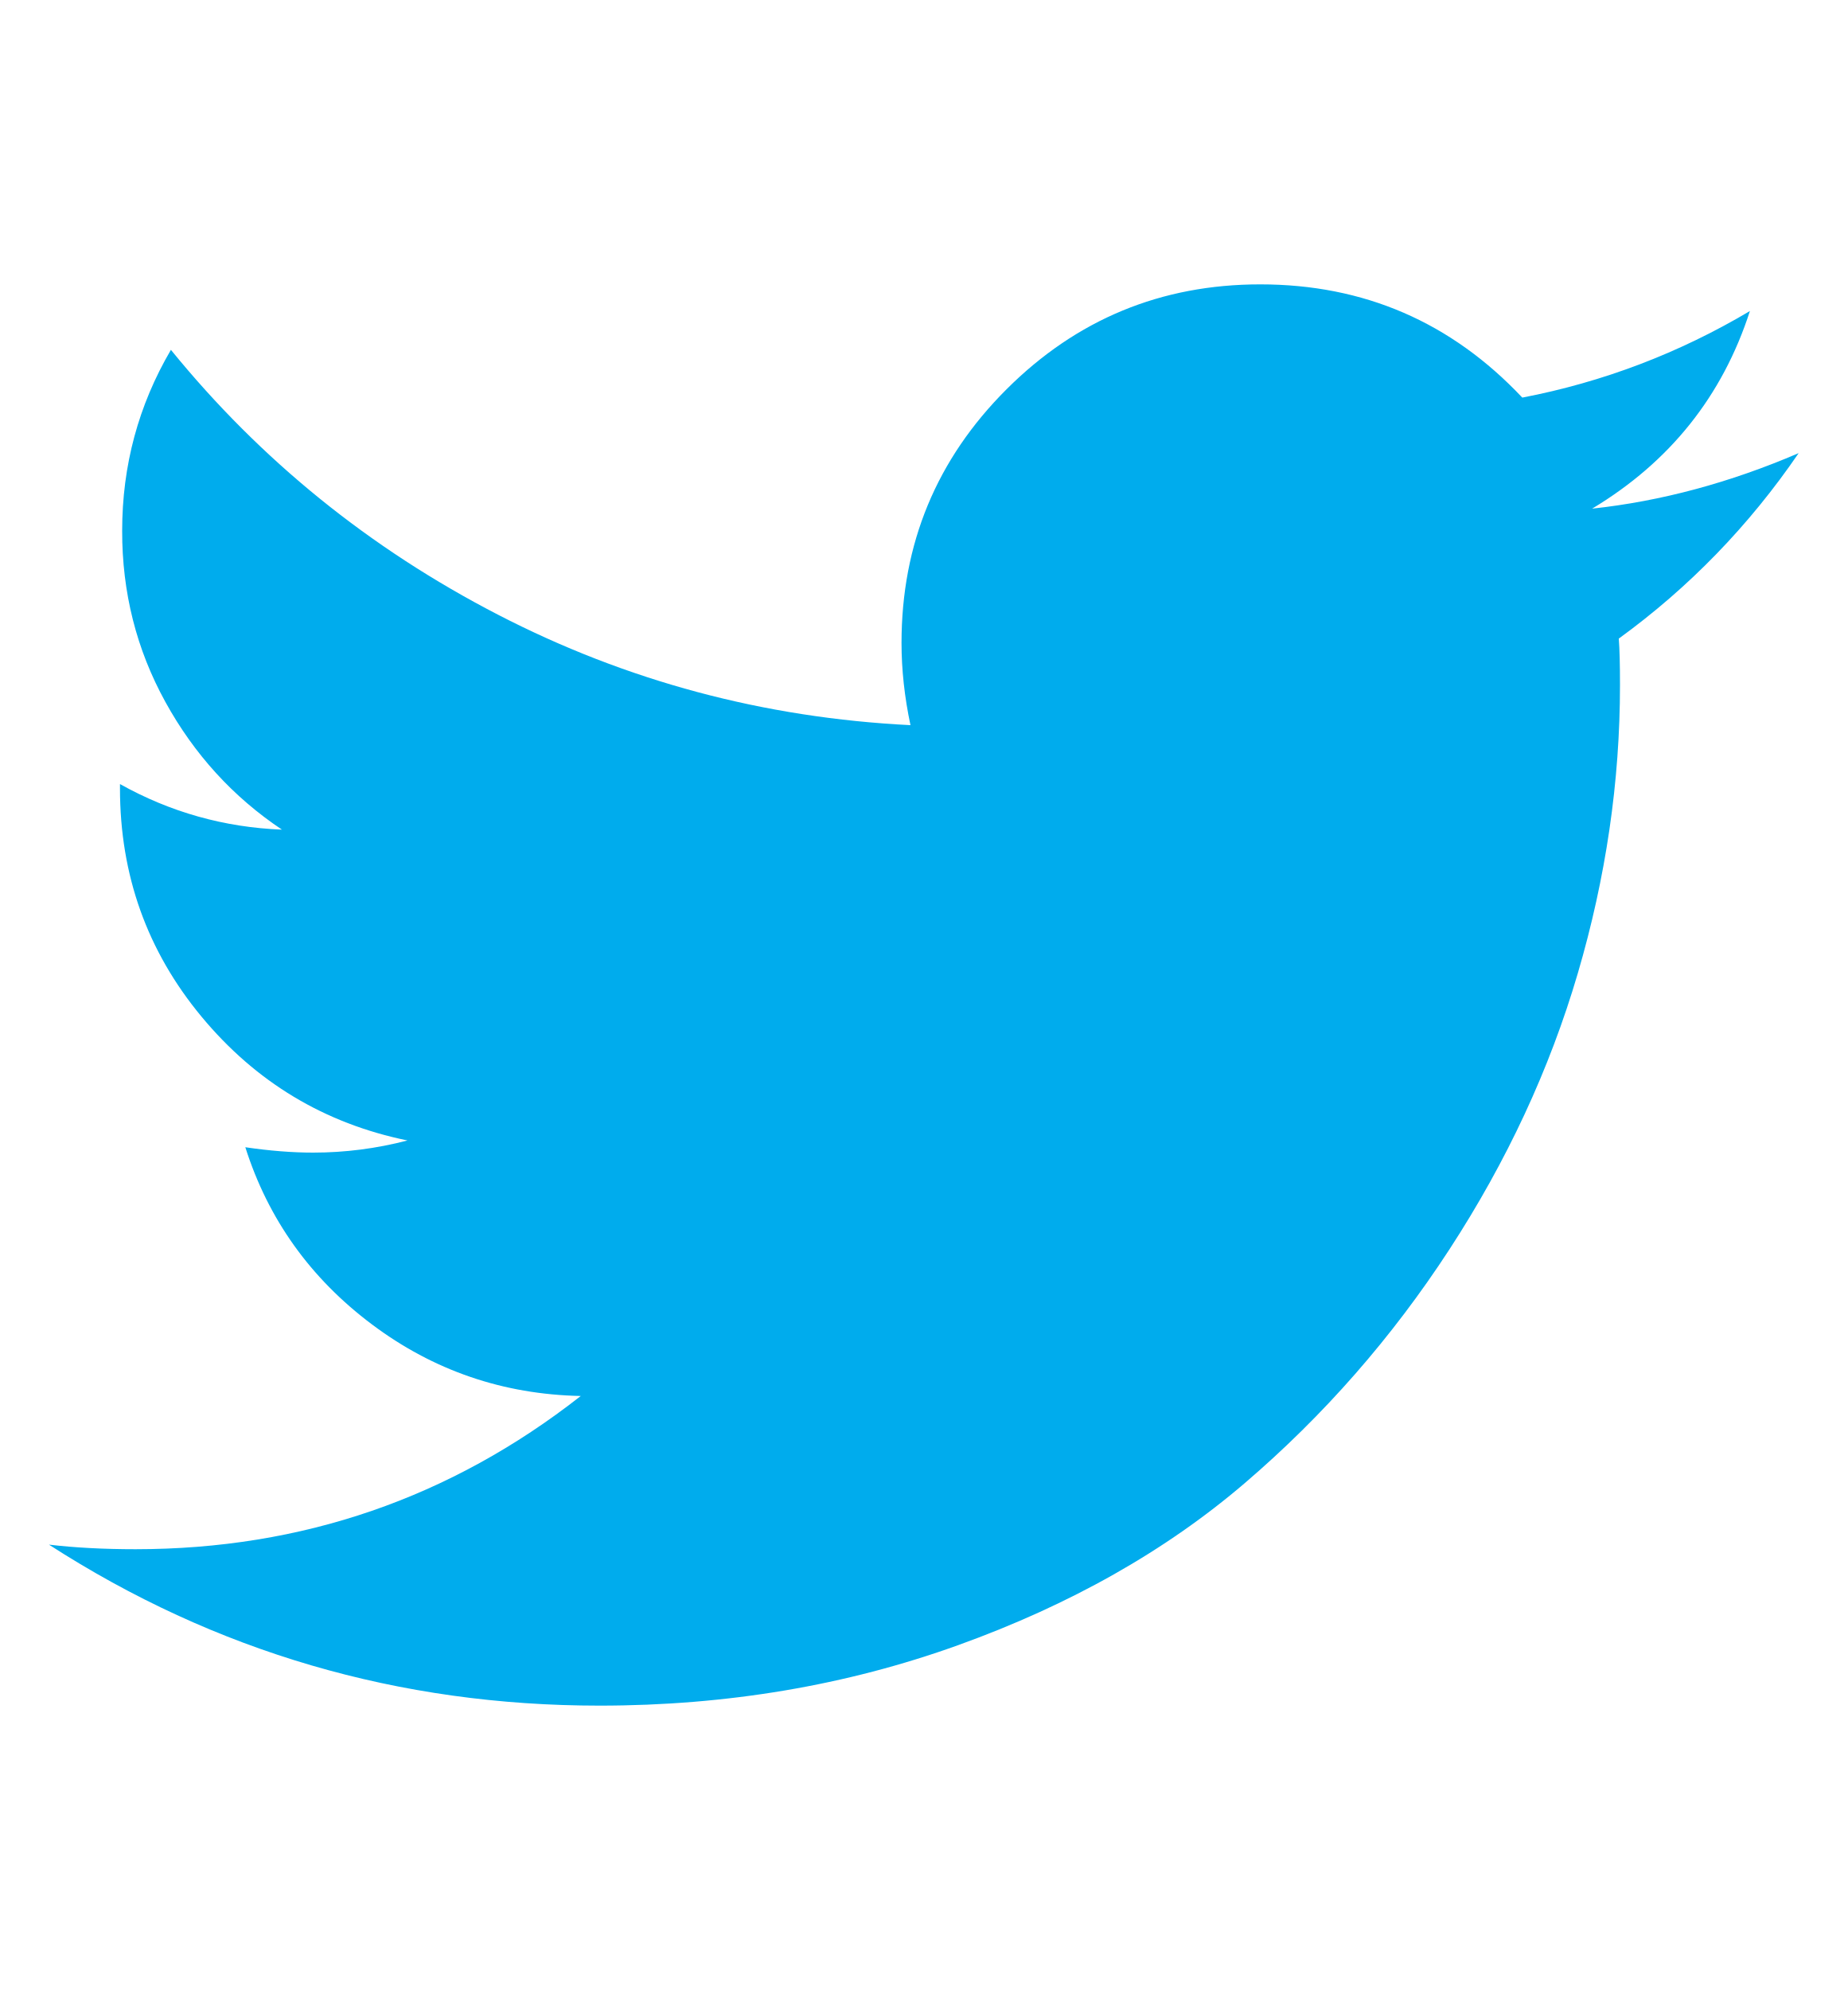
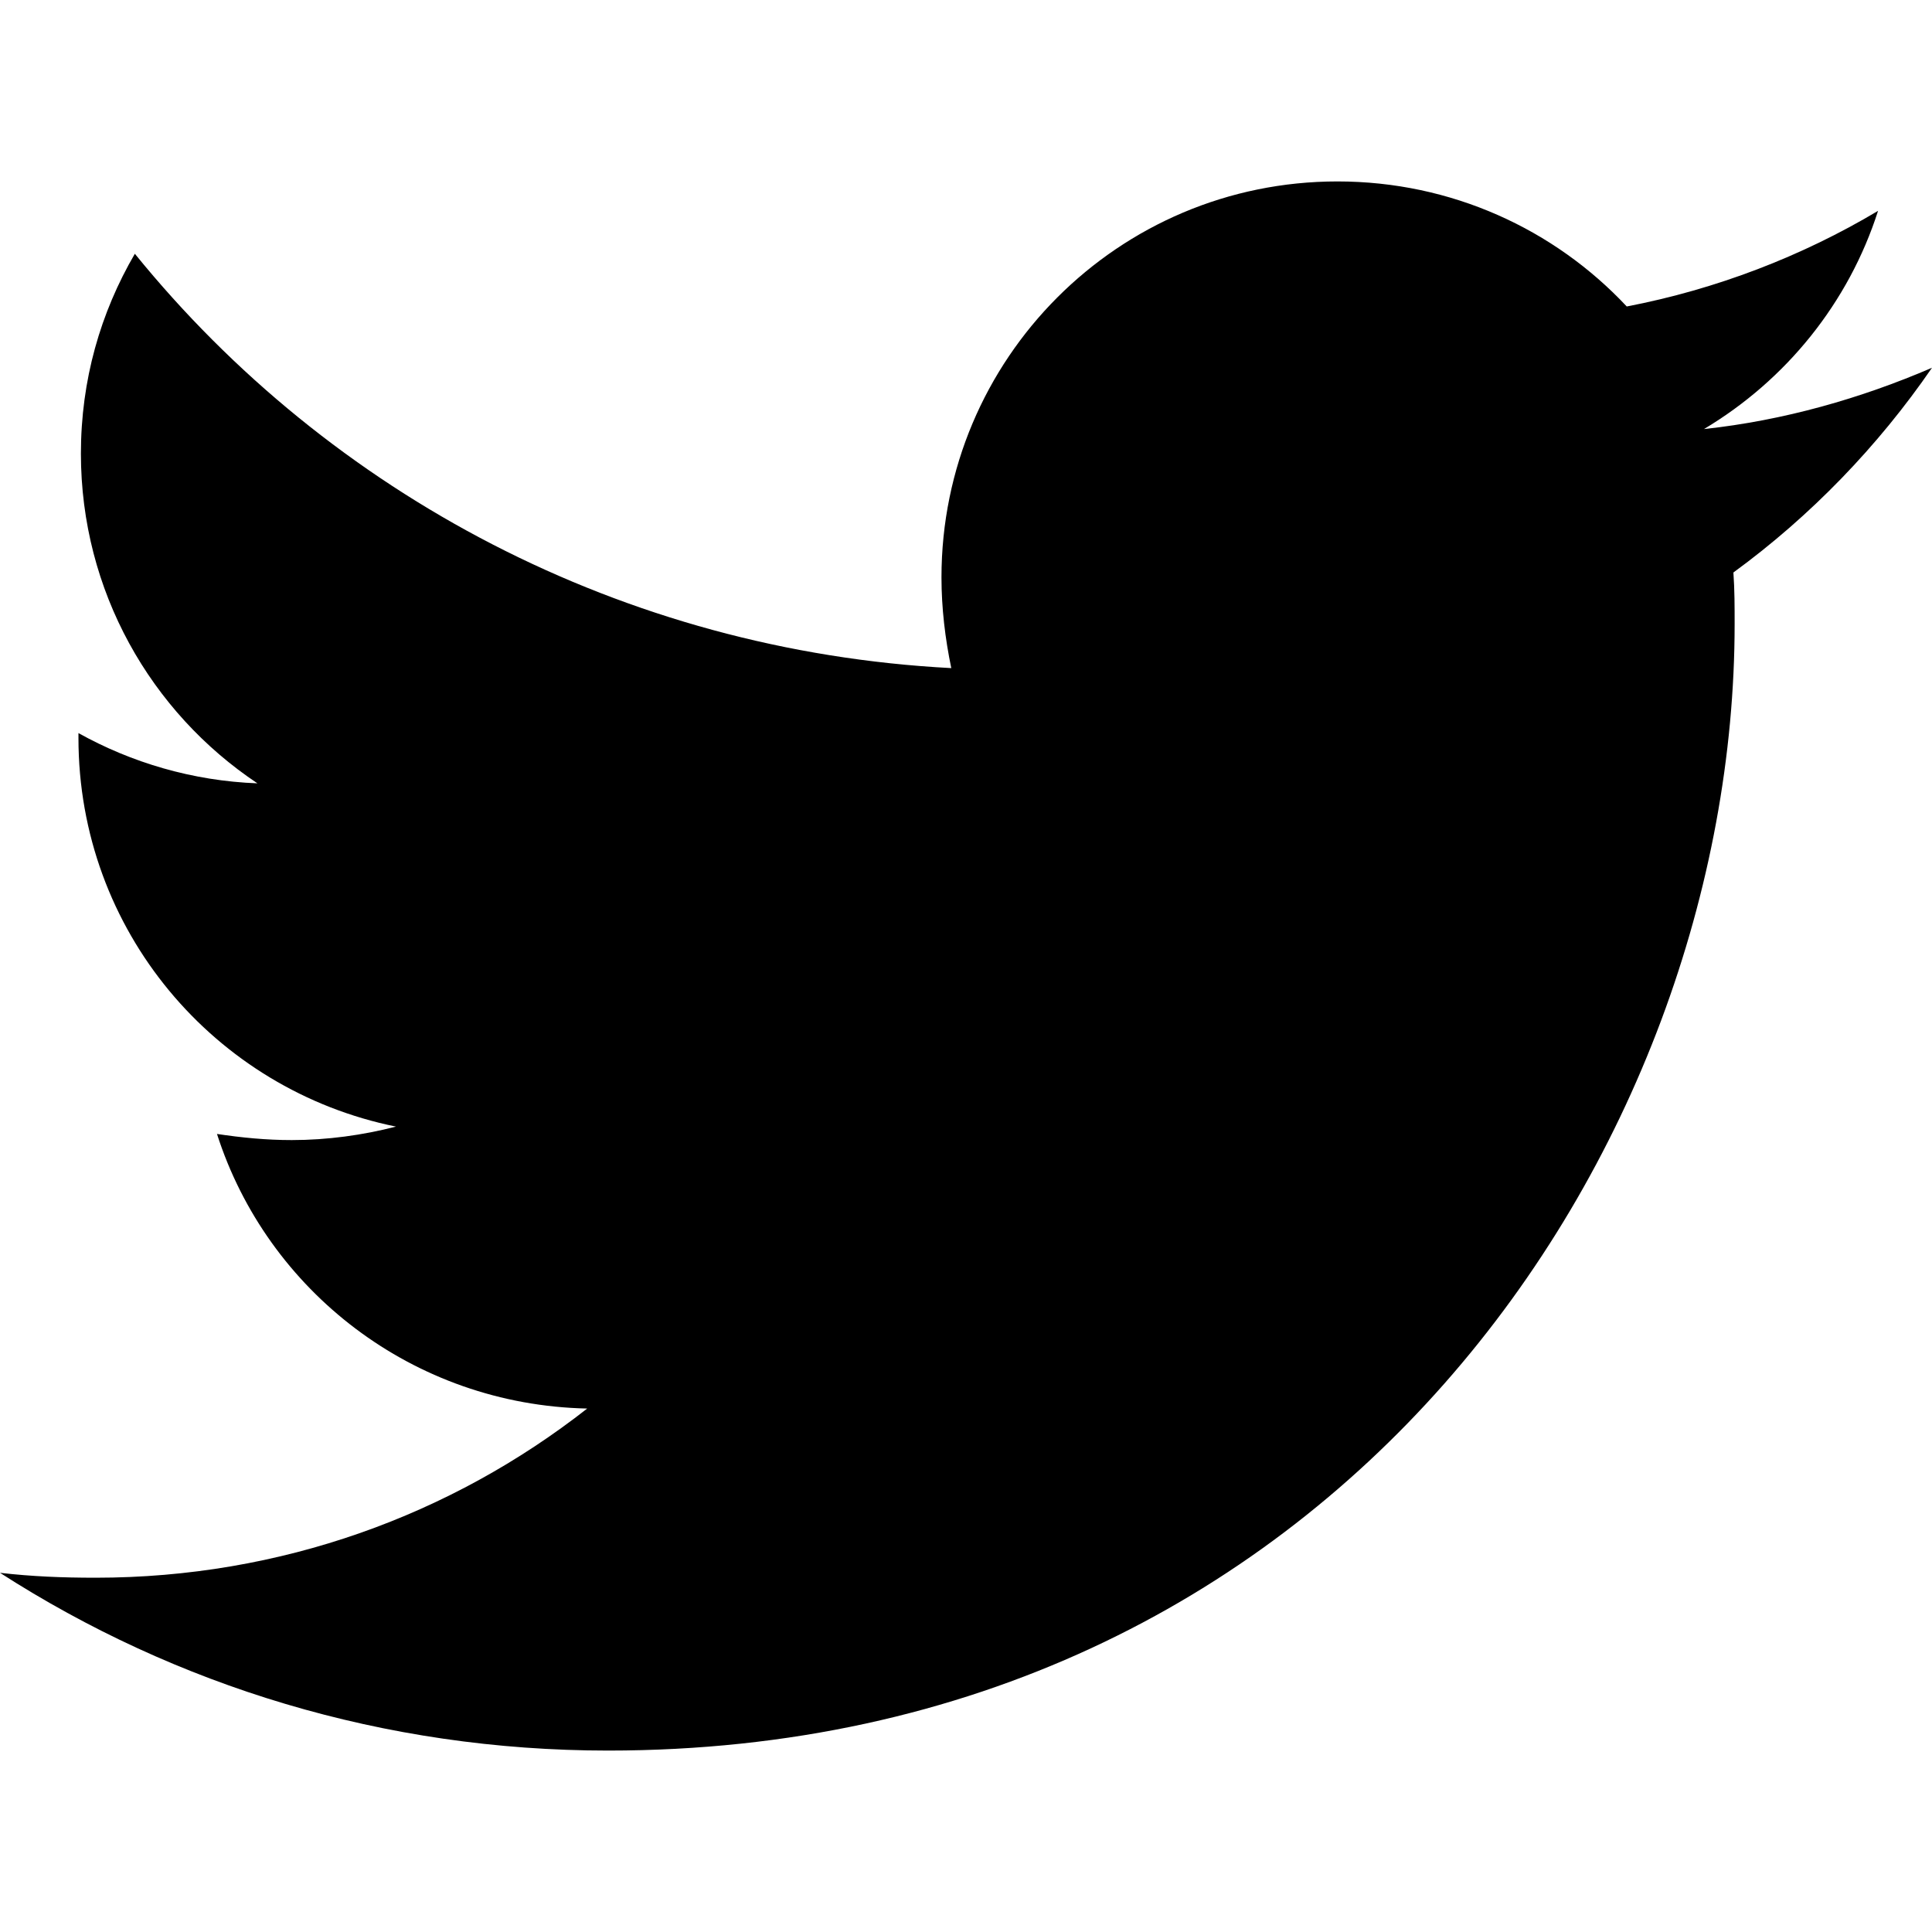
- <svg xmlns="http://www.w3.org/2000/svg" viewBox="0 0 928.6 1000">
-   <path fill="#00aced" d="M904 227.7q-37.4 54.7-90.4 93.2.6 7.8.6 23.4 0 72.6-21.2 144.8t-64.5 138.7-102.9 117.5-144 81.4-180.3 30.4q-151.2 0-276.7-80.9 19.5 2.3 43.5 2.3 125.5 0 223.8-77-58.6-1.2-105-36t-63.6-89q18.4 2.7 34.1 2.7 24 0 47.4-6.1-62.5-12.8-103.5-62.2t-41-114.7V394q37.9 21.2 81.4 22.9-36.8-24.6-58.6-64.2t-21.7-86q0-49.1 24.5-90.9 67.6 83.1 164.4 133.1t207.3 55.5q-4.5-21.2-4.5-41.3 0-74.8 52.8-127.5t127.5-52.7q78.1 0 131.7 56.9 60.8-11.7 114.4-43.5-20.7 64.1-79.3 99.3 51.9-5.6 103.8-27.9z" />
+ <svg viewBox="0 0 512 512">
+   <path d="M459.37 151.716c.325 4.548.325 9.097.325 13.645 0 138.72-105.583 298.558-298.558 298.558-59.452 0-114.68-17.219-161.137-47.106 8.447.974 16.568 1.299 25.34 1.299 49.055 0 94.213-16.568 130.274-44.832-46.132-.975-84.792-31.188-98.112-72.772 6.498.974 12.995 1.624 19.818 1.624 9.421 0 18.843-1.3 27.614-3.573-48.081-9.747-84.143-51.98-84.143-102.985v-1.299c13.969 7.797 30.214 12.67 47.431 13.319-28.264-18.843-46.781-51.005-46.781-87.391 0-19.492 5.197-37.36 14.294-52.954 51.655 63.675 129.3 105.258 216.365 109.807-1.624-7.797-2.599-15.918-2.599-24.04 0-57.828 46.782-104.934 104.934-104.934 30.213 0 57.502 12.67 76.67 33.137 23.715-4.548 46.456-13.32 66.599-25.34-7.798 24.366-24.366 44.833-46.132 57.827 21.117-2.273 41.584-8.122 60.426-16.243-14.292 20.791-32.161 39.308-52.628 54.253z" />
</svg>
